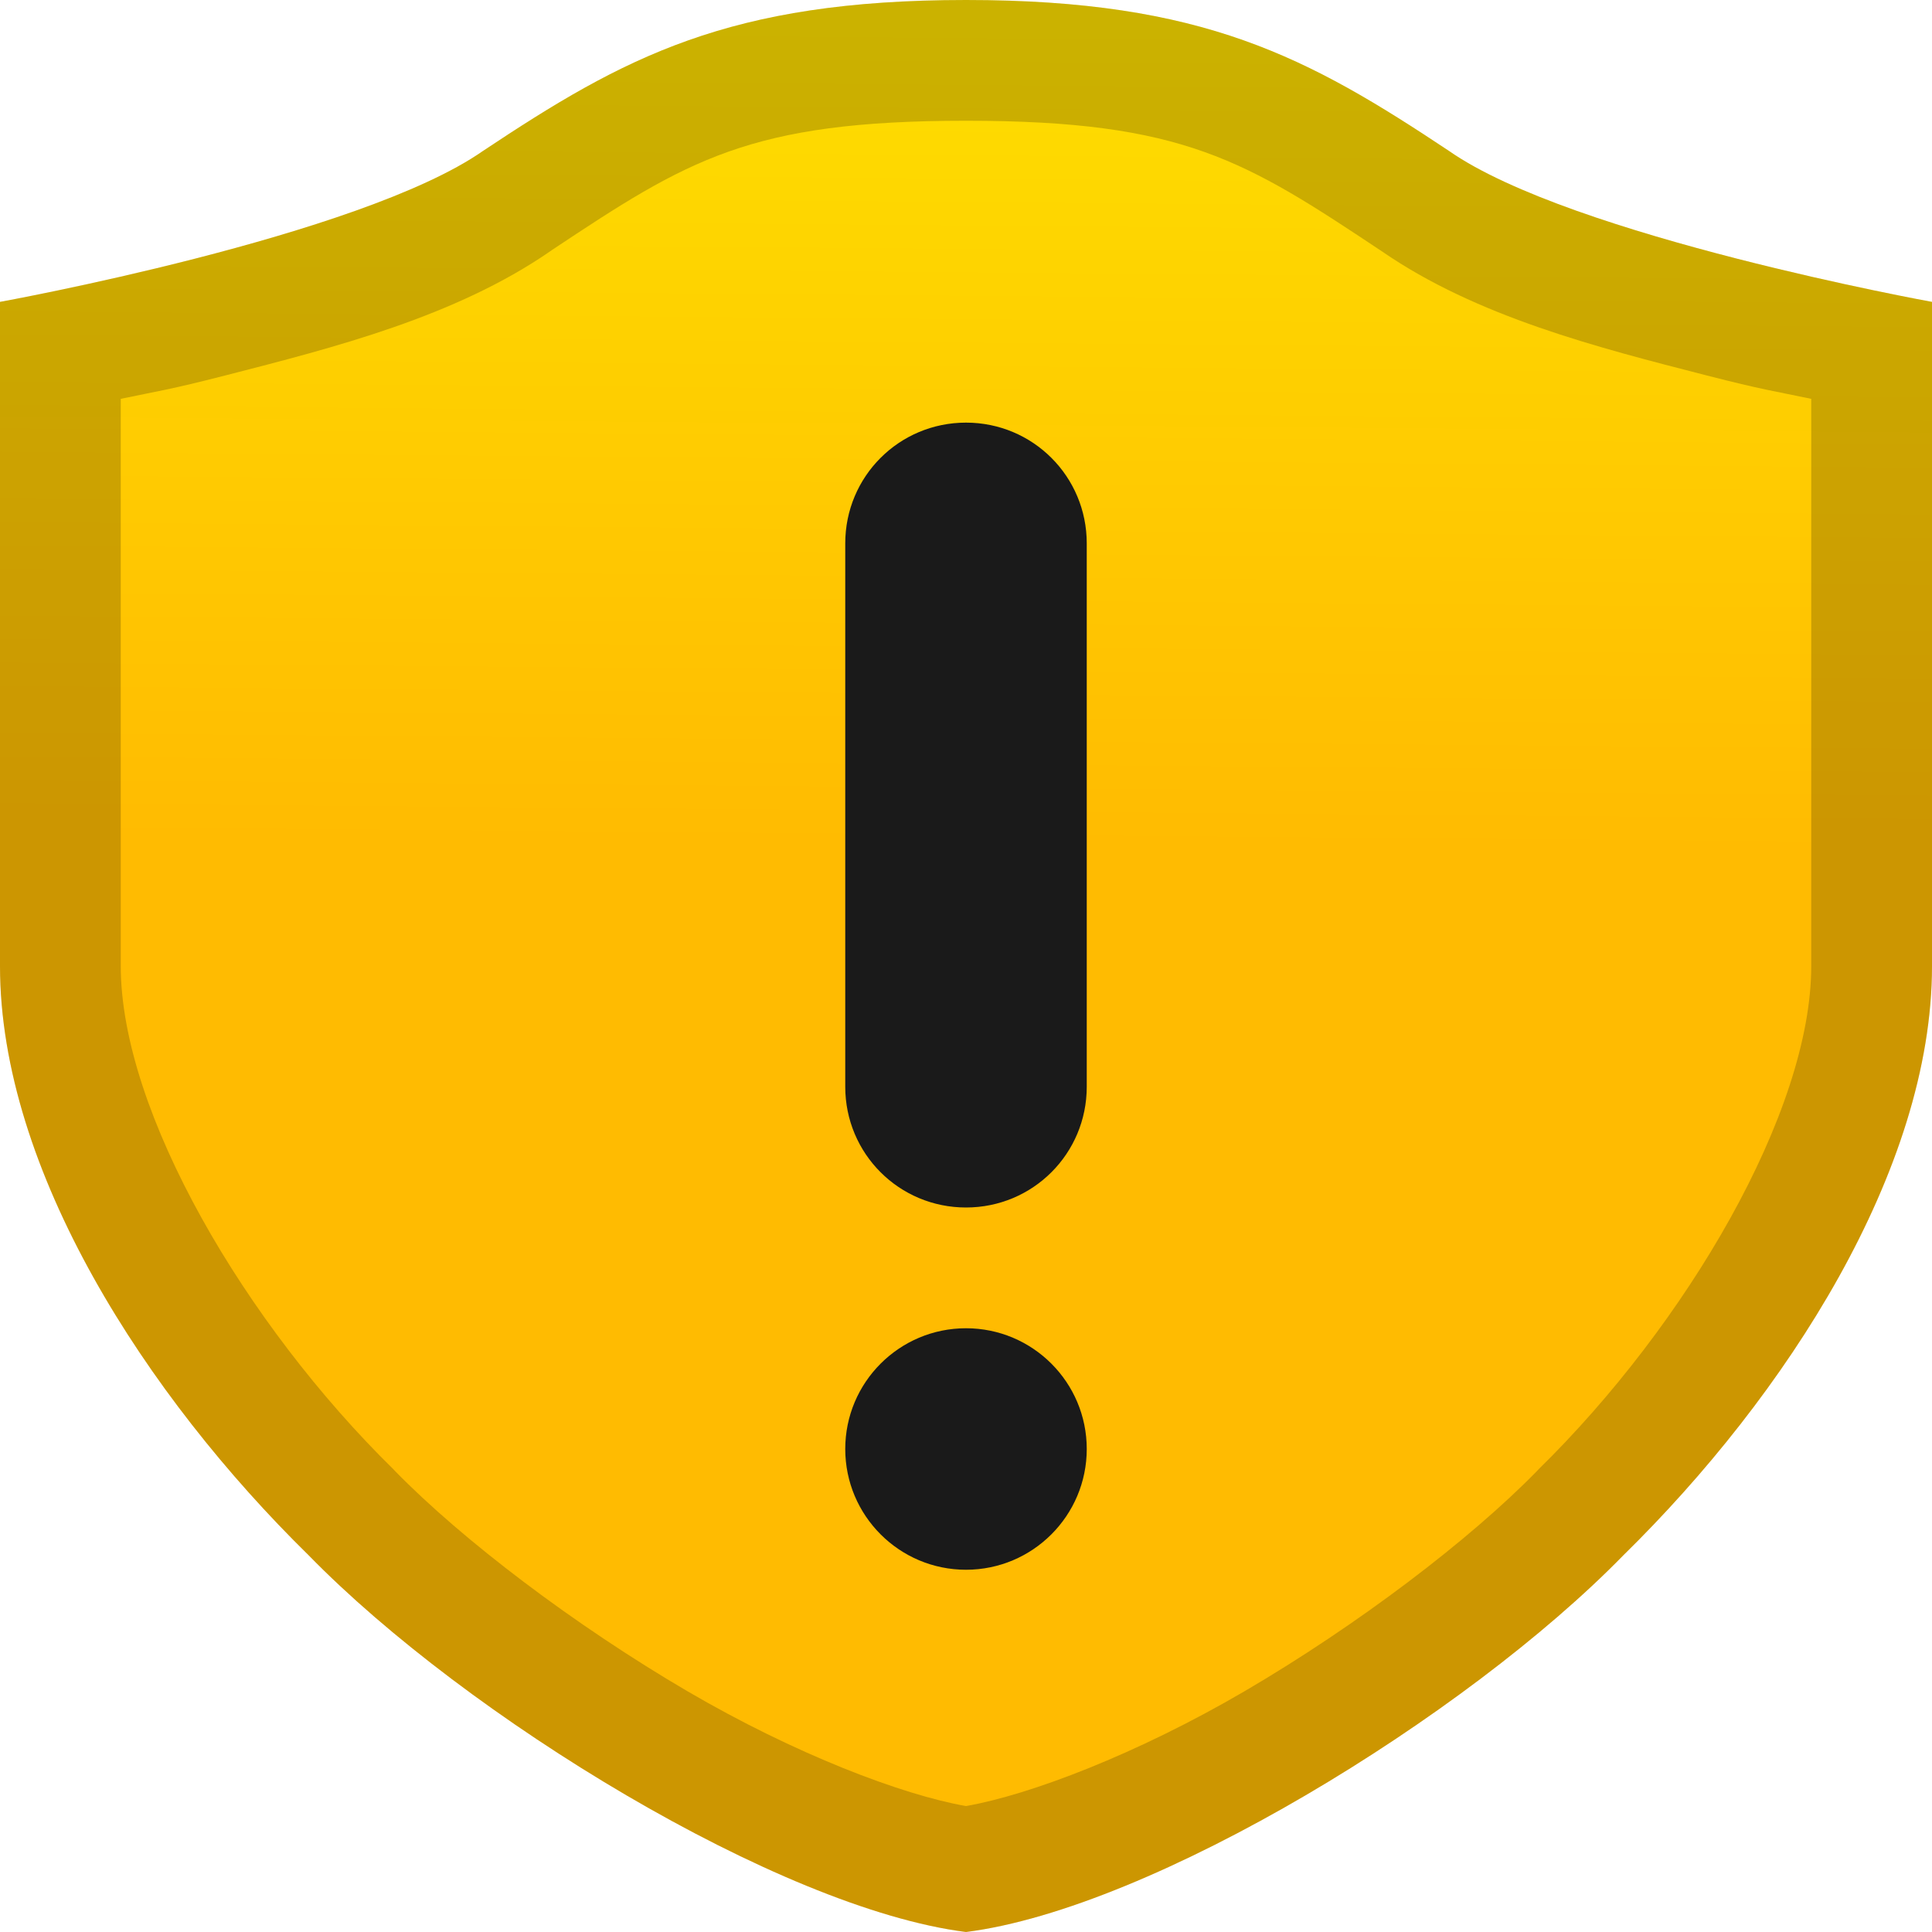
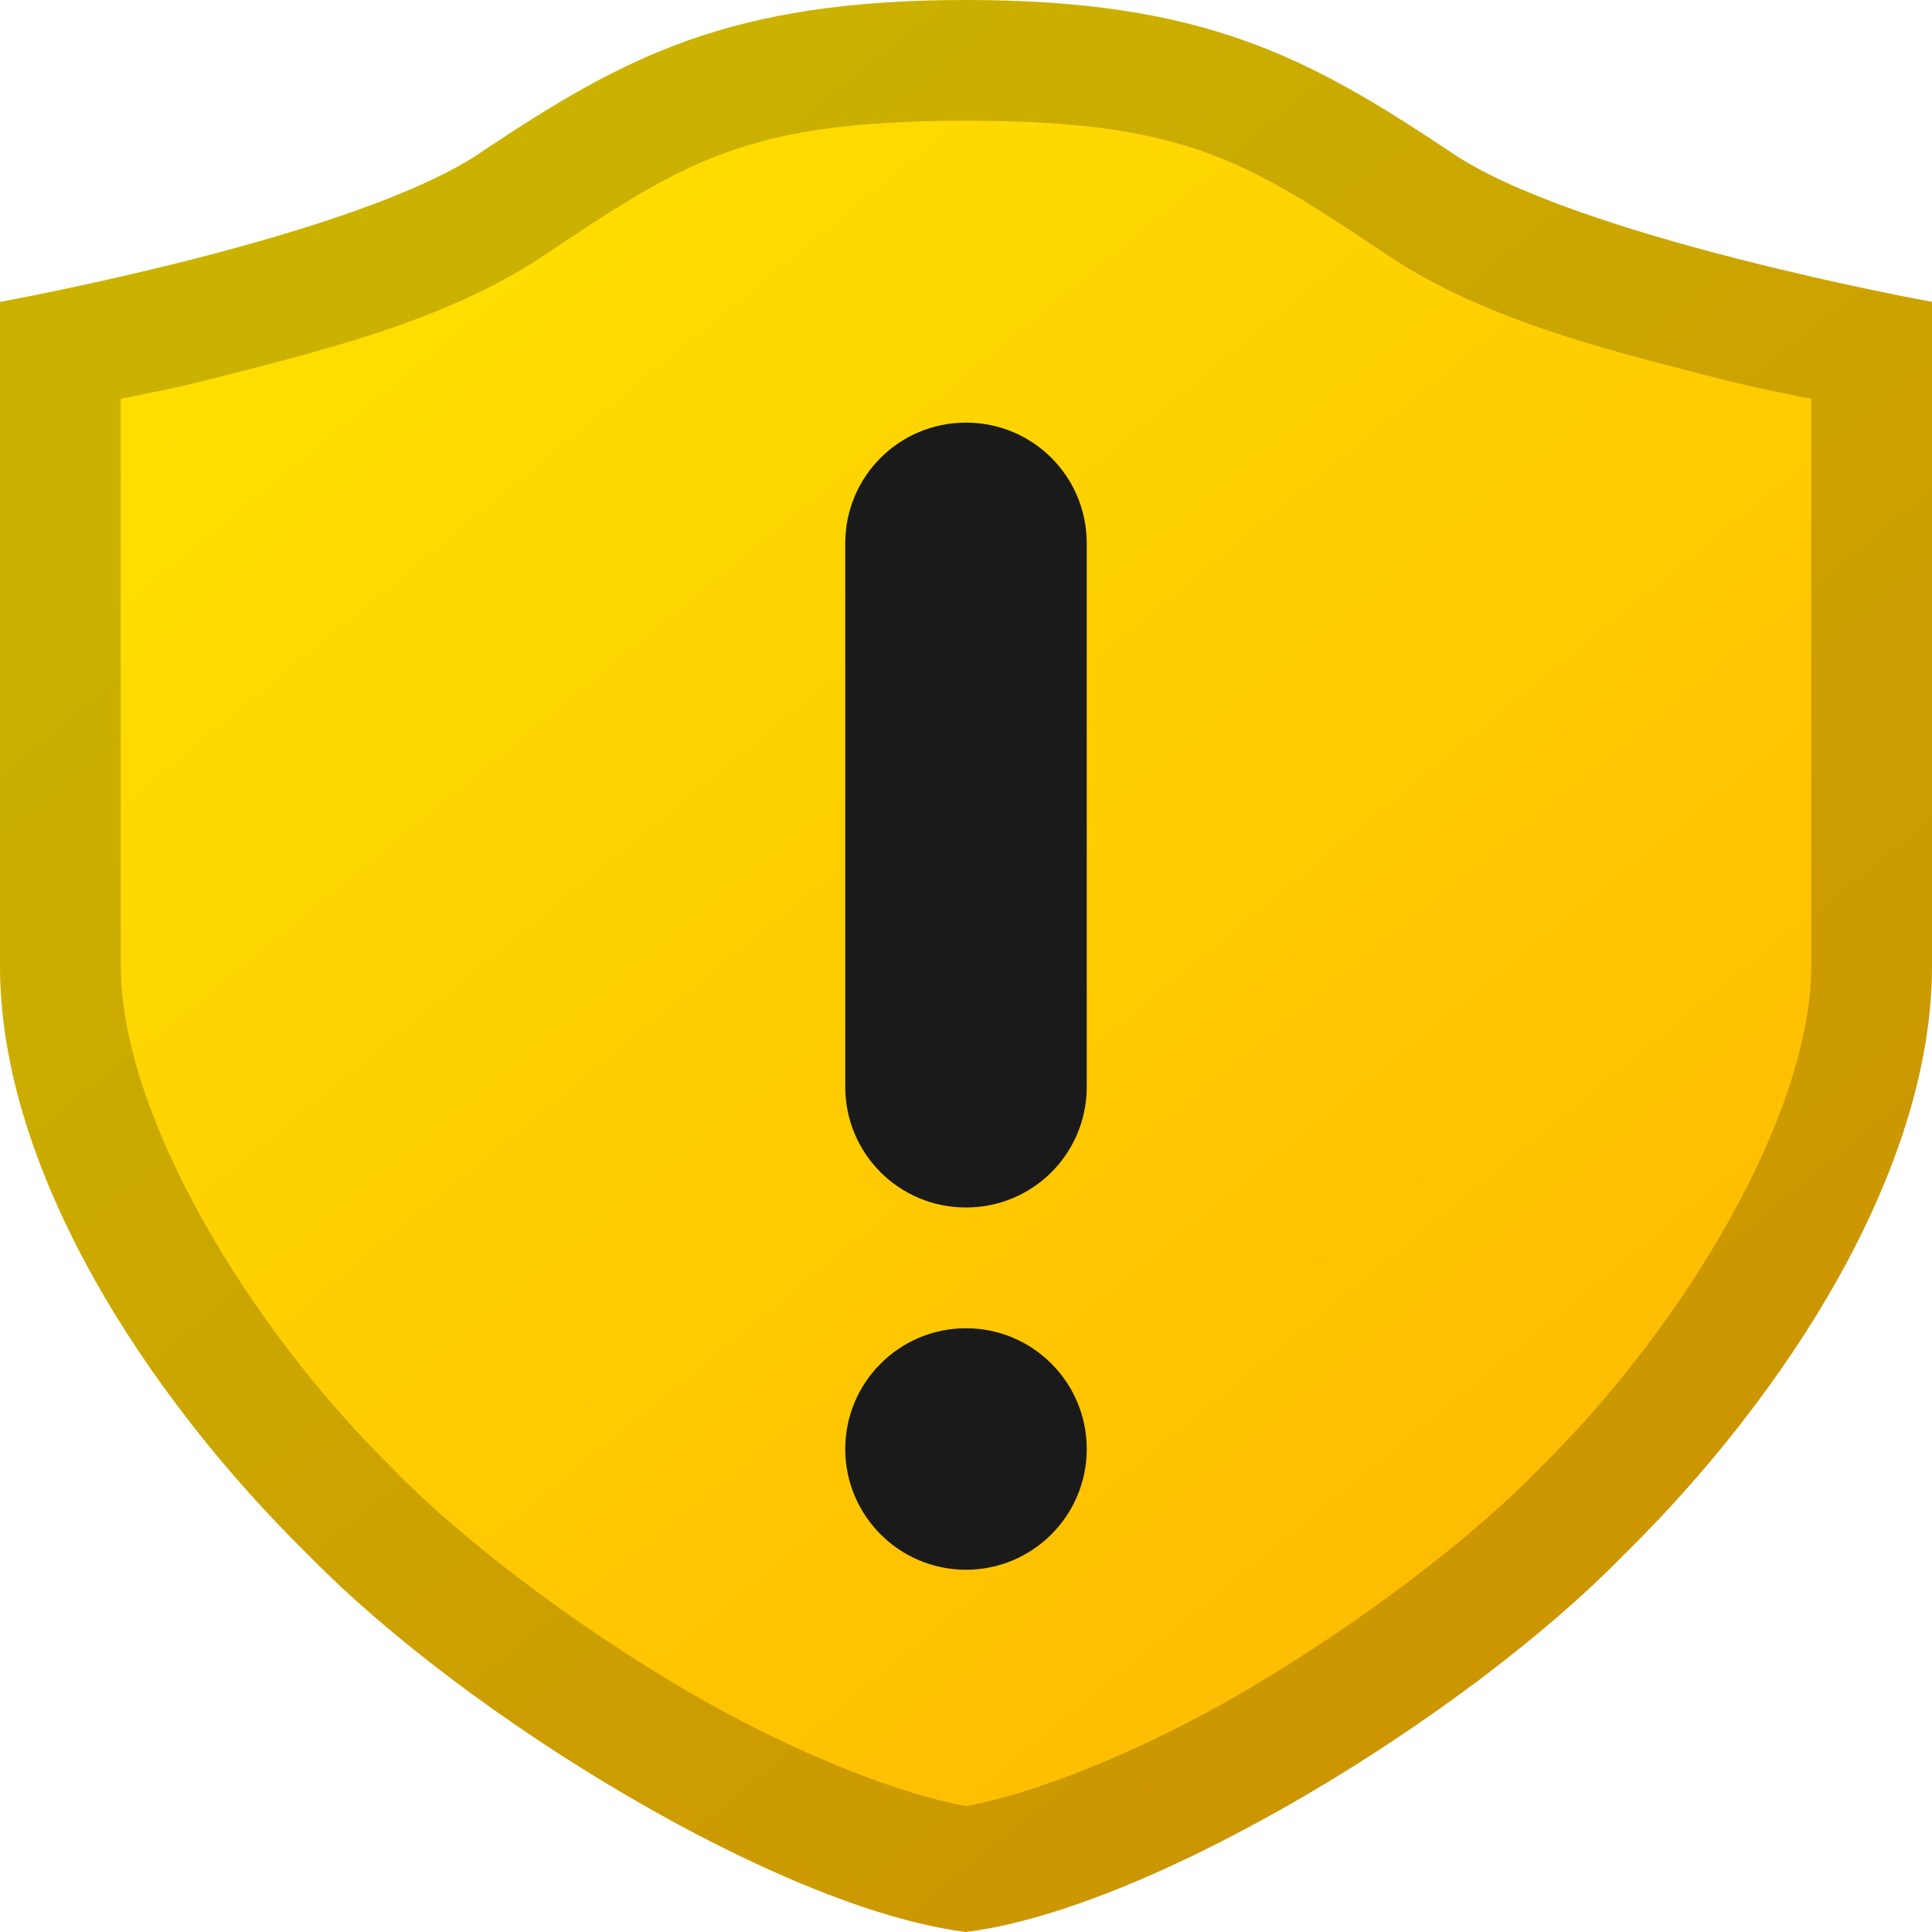
<svg xmlns="http://www.w3.org/2000/svg" xmlns:xlink="http://www.w3.org/1999/xlink" width="16" height="16" viewBox="0 0 16 16" version="1.1" id="svg2535">
  <defs id="defs2532">
-     <linearGradient xlink:href="#linearGradient1814" id="linearGradient8763" x1="10" y1="1.035" x2="9.885" y2="14.953" gradientUnits="userSpaceOnUse" gradientTransform="matrix(0.4999822,0,0,0.5016894,2.5059108e-4,-0.5193237)" />
+     <linearGradient xlink:href="#linearGradient1814" id="linearGradient8763" x1="8" y1="3.527" x2="26.887" y2="26.71" gradientUnits="userSpaceOnUse" gradientTransform="matrix(0.4999822,0,0,0.5016894,2.5059108e-4,-0.5193237)" />
    <linearGradient id="linearGradient1814">
      <stop style="stop-color:#fedf00;stop-opacity:1;" offset="0" id="stop1810" />
      <stop style="stop-color:#ffbb01;stop-opacity:1" offset="1" id="stop1812" />
    </linearGradient>
  </defs>
-   <path id="path5150" style="color:#000000;fill:url(#linearGradient8763);fill-opacity:1.0;stroke-width:0.501;stroke-linecap:round;stroke-linejoin:round" d="M 8,0 C 6.034,0 5.167,0.474 4,1.25 2.983,1.96 0,2.5 0,2.5 V 8 C -4.99999e-7,9.688 1.209,11.559 2.557,12.881 3.86,14.216 6.453,15.804 8,16 9.547,15.804 12.14,14.216 13.443,12.881 14.791,11.559 16,9.688 16,8 V 2.5 C 16,2.5 13.017,1.96 12,1.25 10.833,0.474 9.966,0 8,0 Z" />
+   <path id="path5150" style="color:#000000;fill:url(#linearGradient8763);fill-opacity:1;stroke-width:0.501;stroke-linecap:round;stroke-linejoin:round" d="M 8,0 C 6.034,0 5.167,0.474 4,1.25 2.983,1.96 0,2.5 0,2.5 V 8 C -4.99999e-7,9.688 1.209,11.559 2.557,12.881 3.86,14.216 6.453,15.804 8,16 9.547,15.804 12.14,14.216 13.443,12.881 14.791,11.559 16,9.688 16,8 V 2.5 C 16,2.5 13.017,1.96 12,1.25 10.833,0.474 9.966,0 8,0 Z" />
  <path id="path11094" style="color:#000000;fill:#000000;stroke-width:2;stroke-linecap:round;stroke-linejoin:round;stroke:none;opacity:0.2" d="M 8 0 C 6.034 0 5.167 0.474 4 1.25 C 2.983 1.96 0 2.5 0 2.5 L 0 8 C -4.999995e-07 9.688 1.209 11.559 2.557 12.881 C 3.86 14.216 6.453 15.804 8 16 C 9.547 15.804 12.14 14.216 13.443 12.881 C 14.791 11.559 16 9.688 16 8 L 16 2.5 C 16 2.5 13.017 1.96 12 1.25 C 10.833 0.474 9.966 1.1842367e-15 8 0 z M 8 1 C 9.805 1 10.313 1.329 11.445 2.082 C 12.23 2.623 13.228 2.877 14.133 3.109 C 14.601 3.229 14.69 3.238 15 3.303 L 15 8 C 15 9.211 13.966 10.967 12.742 12.168 A 1 1 0 0 0 12.729 12.182 C 12.17 12.754 11.243 13.458 10.307 14.006 C 9.418 14.526 8.528 14.865 8 14.957 C 7.472 14.865 6.582 14.526 5.693 14.006 C 4.757 13.458 3.83 12.754 3.271 12.182 A 1 1 0 0 0 3.258 12.168 C 2.034 10.967 1 9.211 1 8 L 1 3.303 C 1.31 3.238 1.399 3.229 1.867 3.109 C 2.772 2.877 3.77 2.623 4.555 2.082 L 4.572 2.07 C 5.692 1.326 6.205 1 8 1 z " />
  <path id="rect3151" style="fill:#1a1a1a;stroke-width:2;stroke-linecap:round;stroke-linejoin:round" d="m 8,3.5 c -0.554,0 -1,0.446 -1,1 v 4.5 c 0,0.554 0.446,1 1,1 0.554,0 1,-0.446 1,-1 V 4.5 C 9,3.946 8.554,3.5 8,3.5 Z m 0,7.5 c -0.552,0 -1,0.448 -1,1 1.1e-6,0.552 0.448,1 1,1 0.552,0 1,-0.448 1,-1 6e-7,-0.552 -0.448,-1 -1,-1 z" />
</svg>
